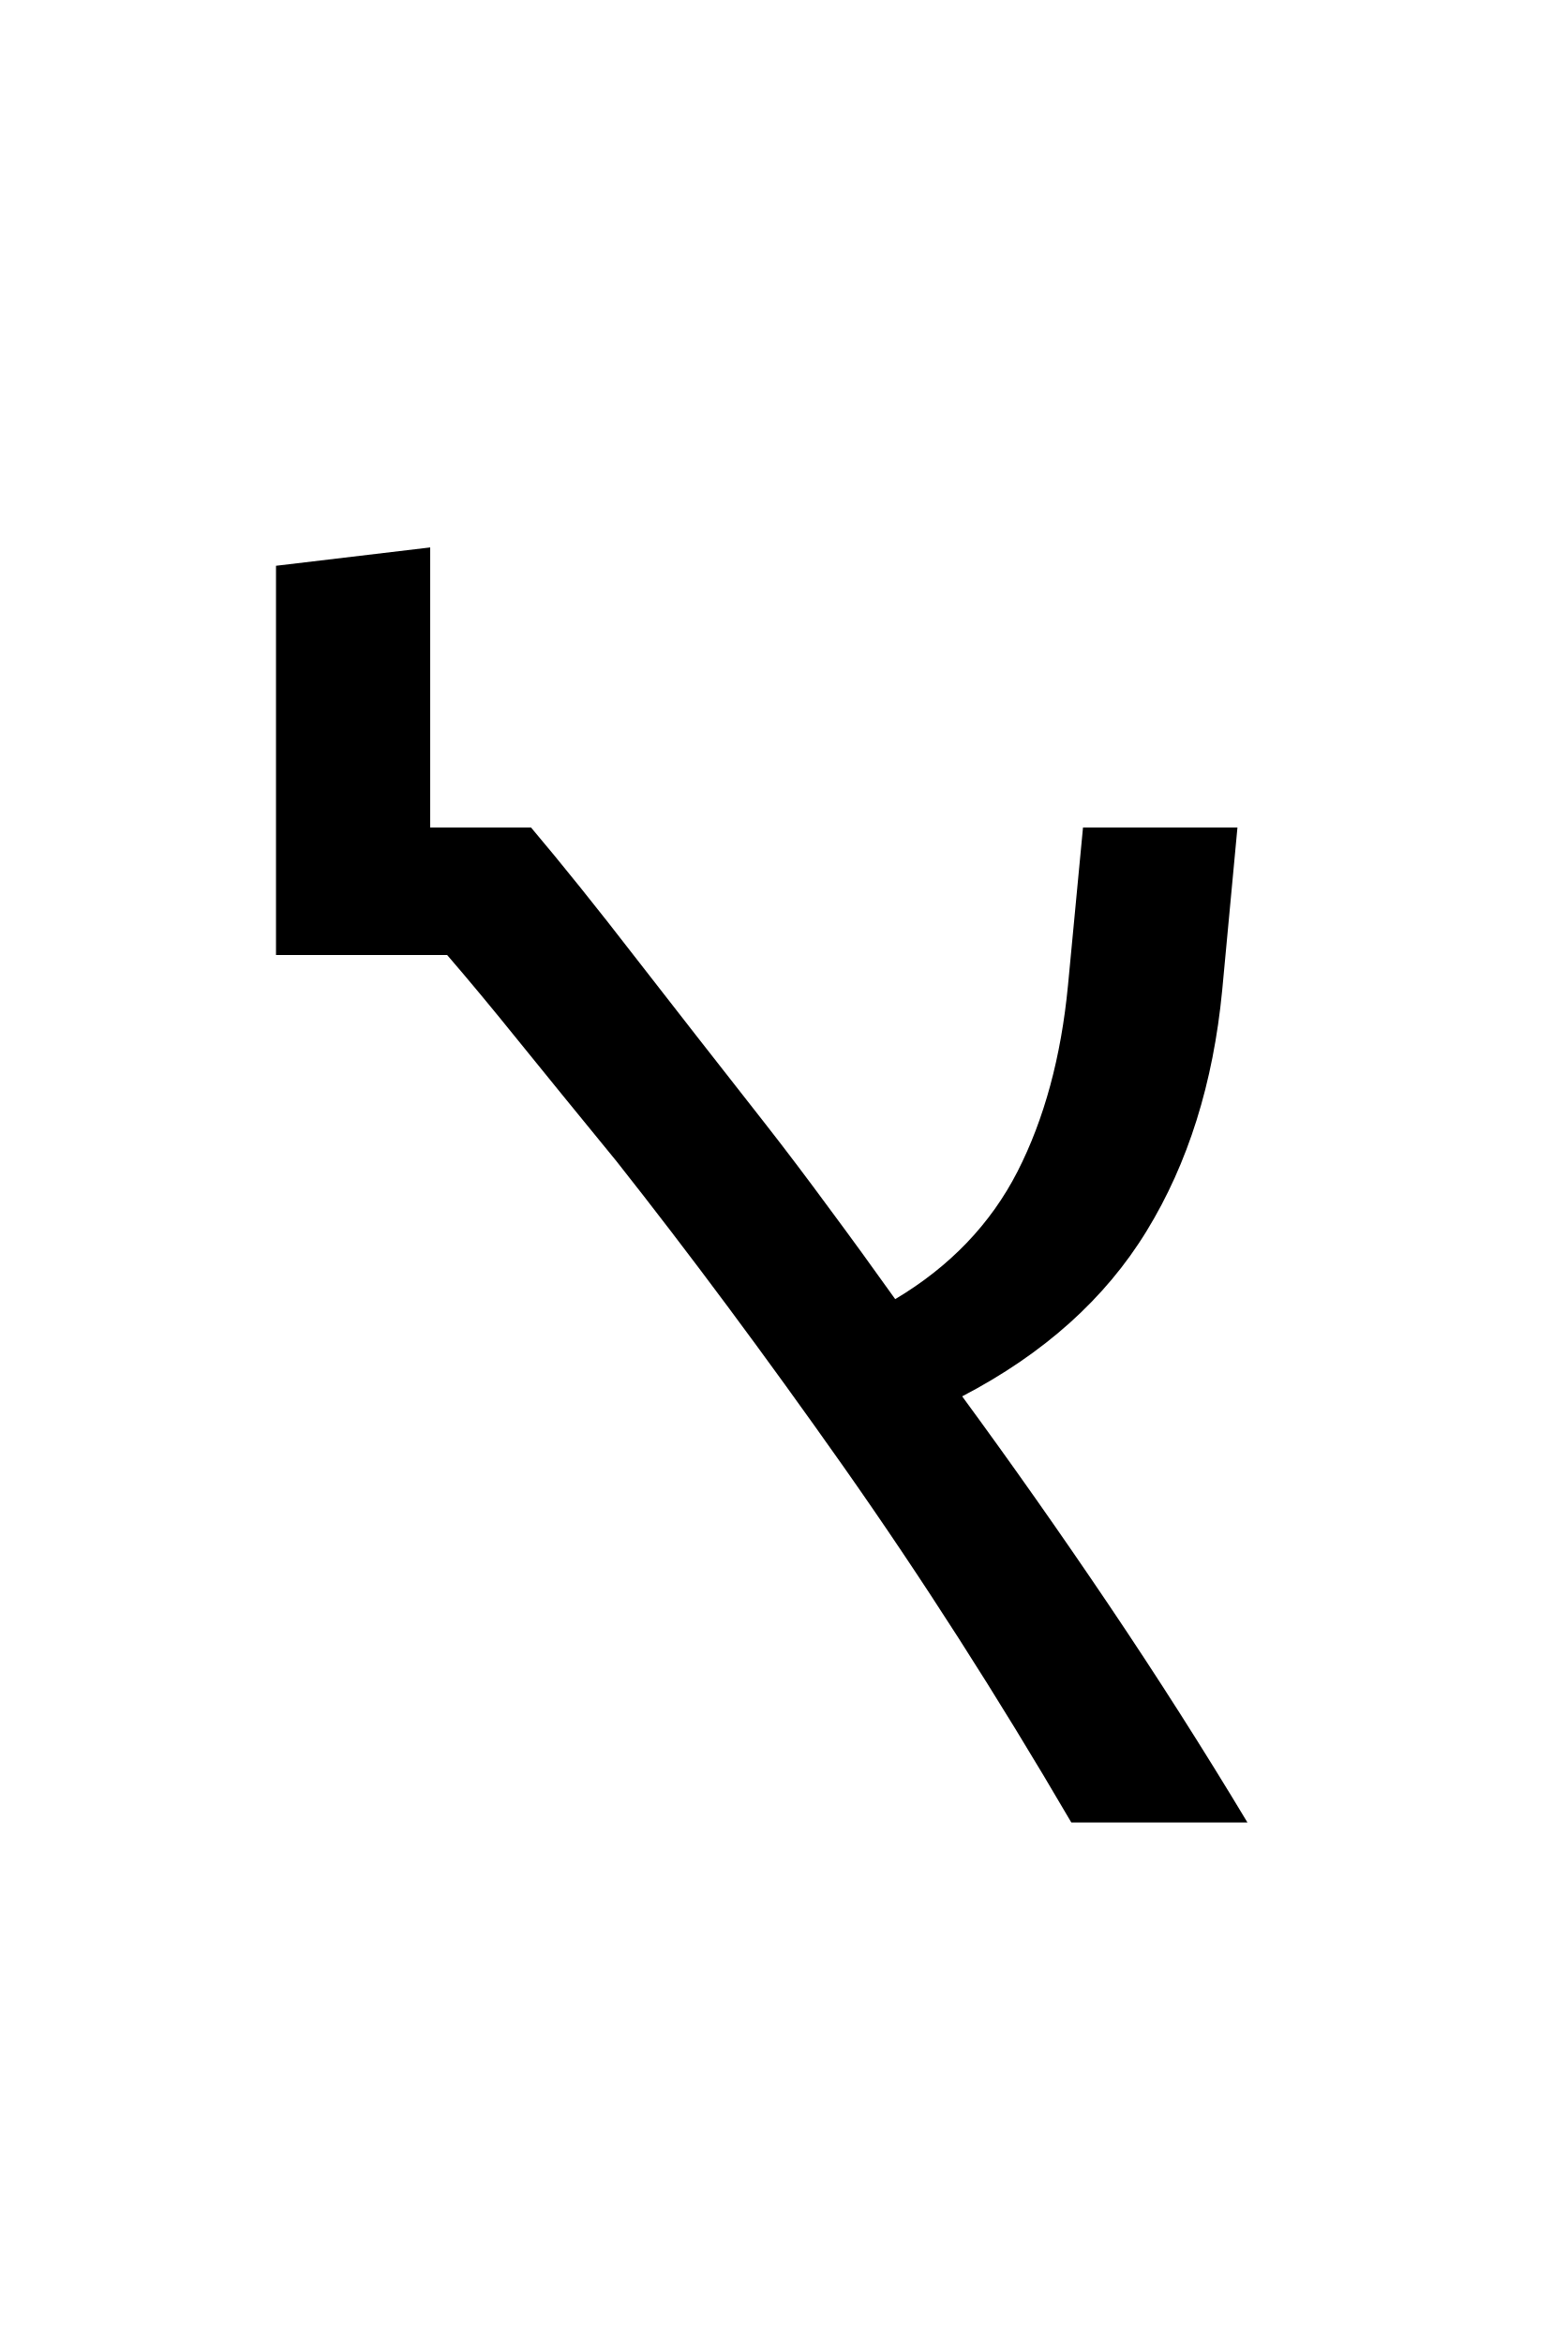
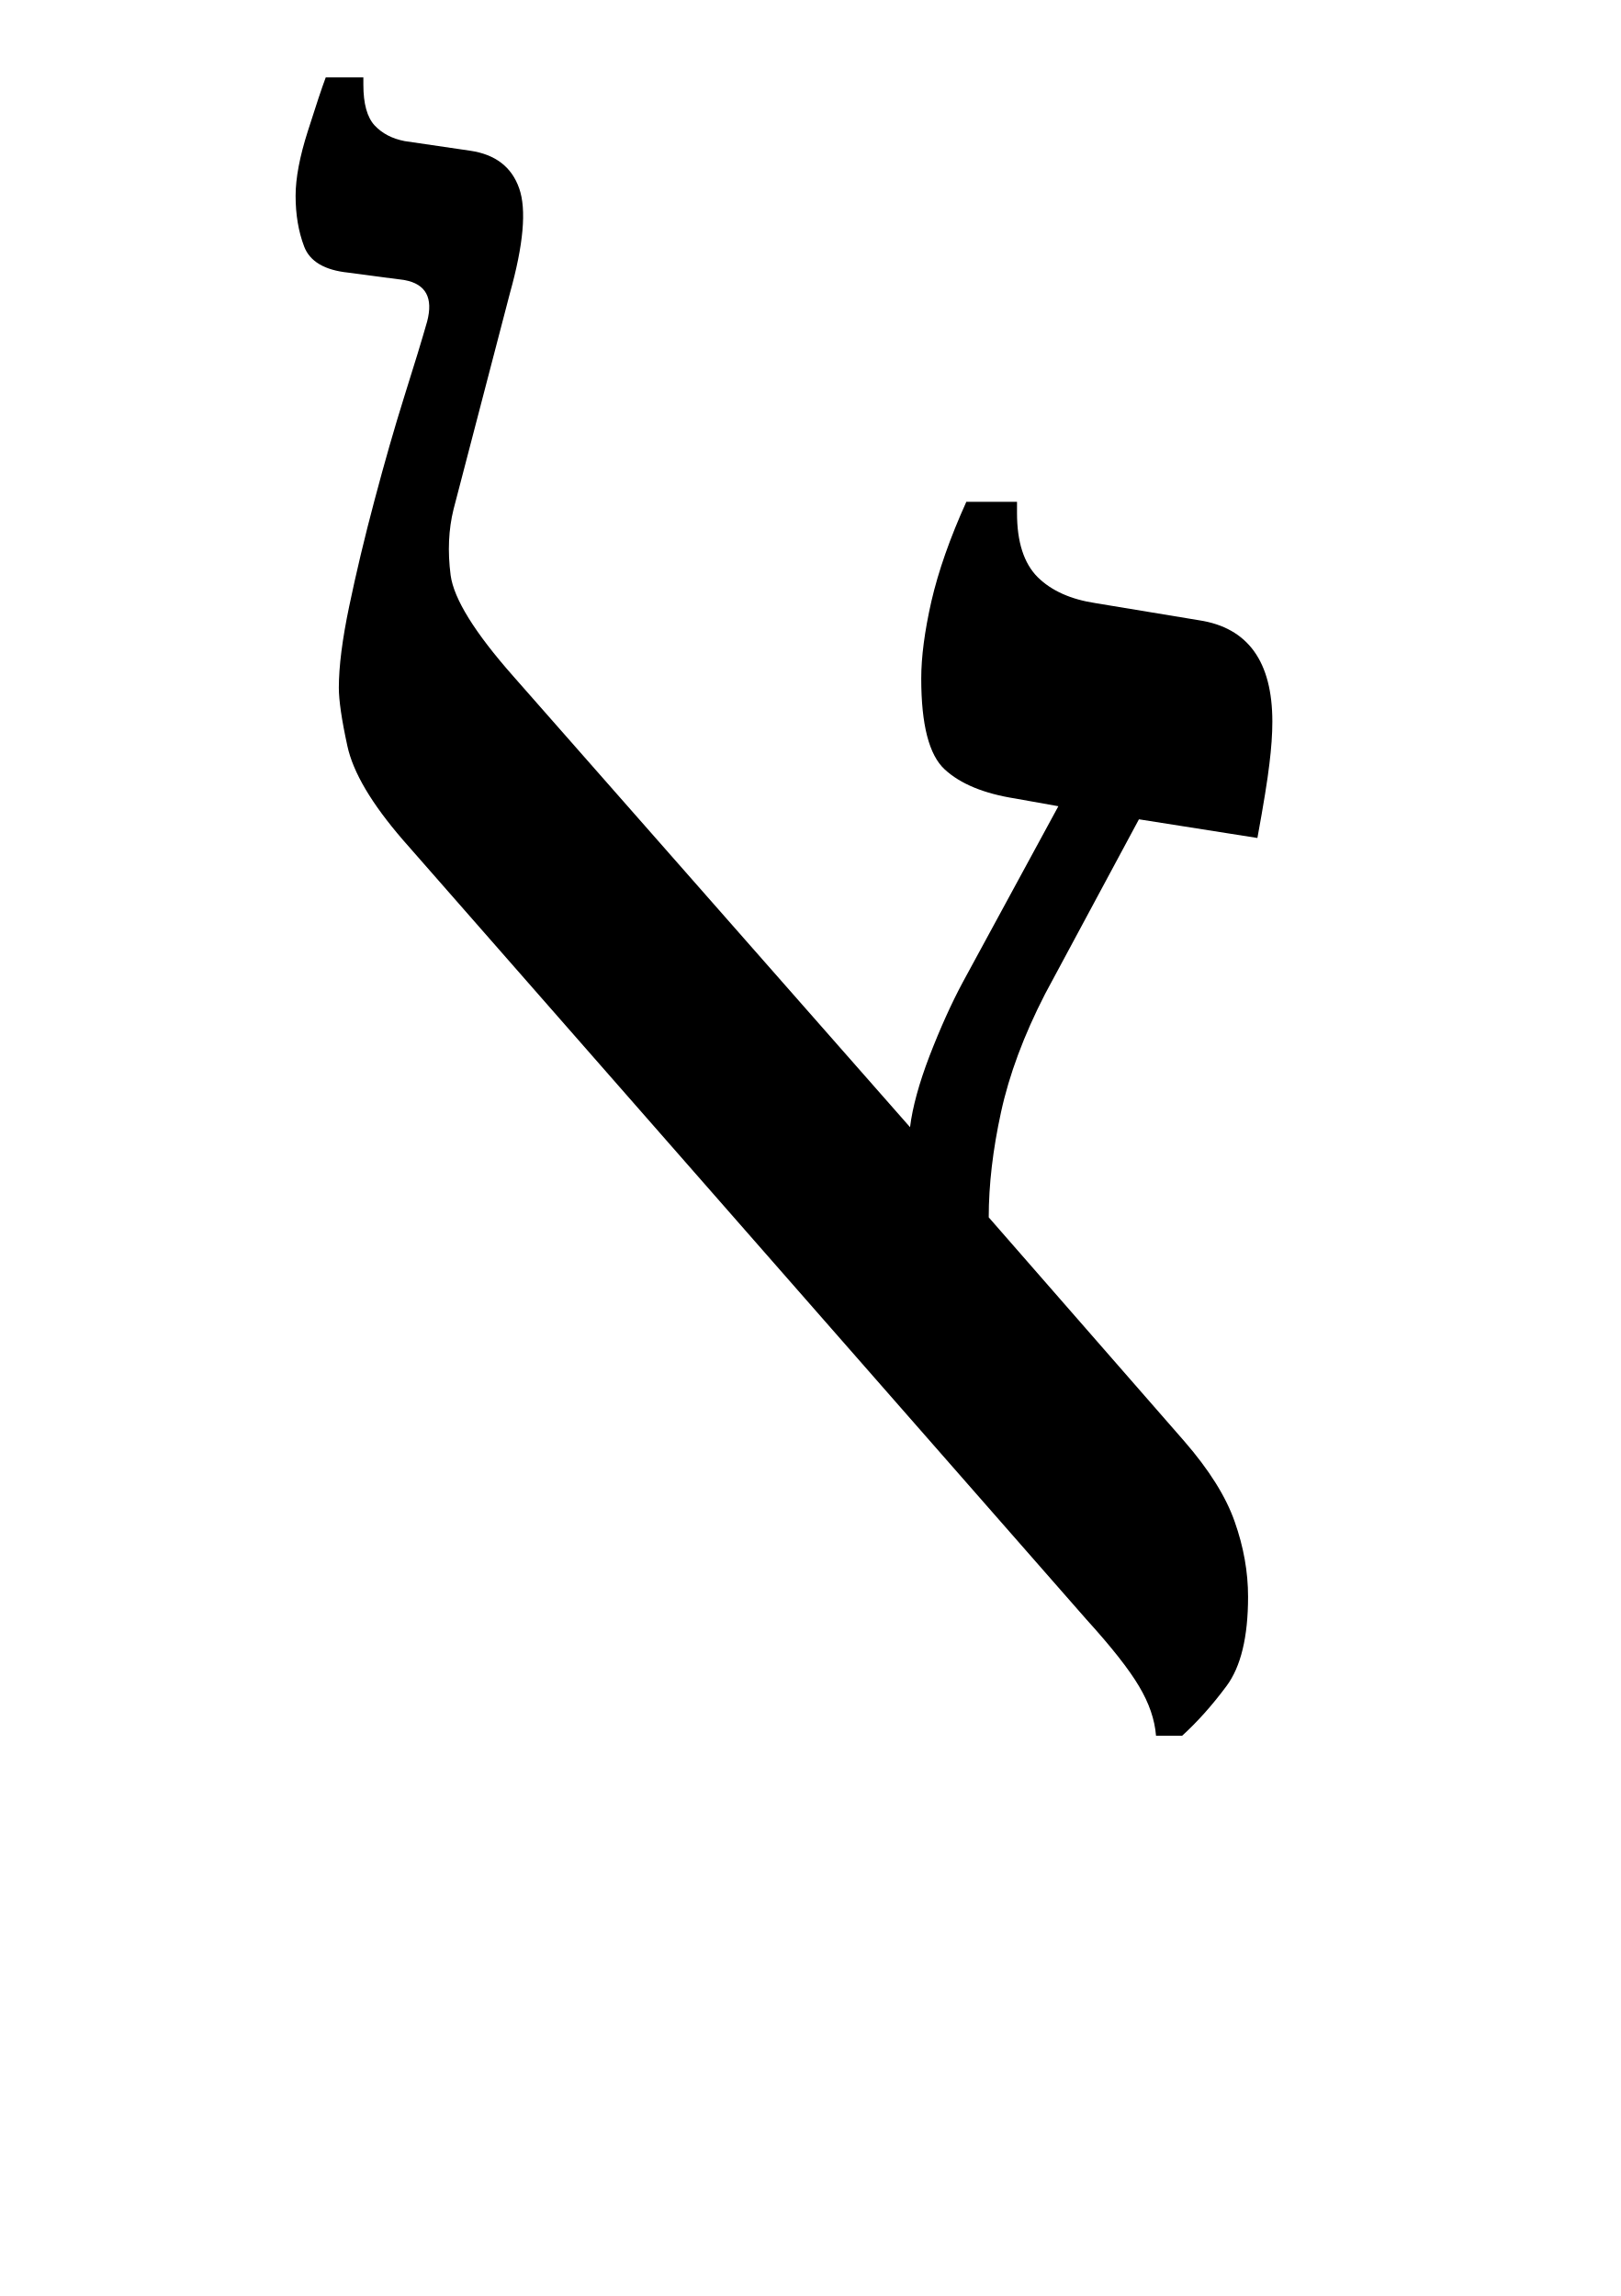
- <svg xmlns="http://www.w3.org/2000/svg" xmlns:xlink="http://www.w3.org/1999/xlink" width="102.734pt" height="153.609pt" viewBox="0 0 102.734 153.609" version="1.1">
+ <svg xmlns="http://www.w3.org/2000/svg" xmlns:xlink="http://www.w3.org/1999/xlink" width="94.922pt" height="134.469pt" viewBox="0 0 94.922 134.469" version="1.1">
  <defs>
    <g>
      <symbol overflow="visible" id="glyph0-0">
        <path style="stroke:none;" d="M 10.344 0 L 10.344 -78.547 L 55.547 -78.547 L 55.547 0 Z M 15.953 -5.609 L 49.938 -5.609 L 49.938 -72.938 L 15.953 -72.938 Z M 15.953 -5.609 " />
      </symbol>
      <symbol overflow="visible" id="glyph0-1">
-         <path style="stroke:none;" d="M 54.234 0 C 49.391 -8.289 44.398 -16.082 39.266 -23.375 C 34.129 -30.664 29.18 -37.32 24.422 -43.344 C 21.848 -46.488 19.703 -49.125 17.984 -51.25 C 16.266 -53.383 14.707 -55.258 13.312 -56.875 L 2.094 -56.875 L 2.094 -82.391 L 12.203 -83.594 L 12.203 -65.234 L 18.812 -65.234 C 20.863 -62.805 23.133 -59.977 25.625 -56.75 C 28.125 -53.531 30.984 -49.867 34.203 -45.766 C 35.523 -44.078 36.898 -42.258 38.328 -40.312 C 39.766 -38.375 41.219 -36.375 42.688 -34.312 C 46.27 -36.445 48.941 -39.234 50.703 -42.672 C 52.461 -46.117 53.566 -50.191 54.016 -54.891 L 55 -65.234 L 65.125 -65.234 L 64.125 -54.562 C 63.539 -48.477 61.891 -43.219 59.172 -38.781 C 56.461 -34.344 52.43 -30.727 47.078 -27.938 C 50.305 -23.539 53.516 -18.977 56.703 -14.25 C 59.891 -9.52 62.914 -4.77 65.781 0 Z M 54.234 0 " />
+         <path style="stroke:none;" d="M 51.703 1.094 C 51.629 0.145 51.297 -0.82 50.703 -1.812 C 50.117 -2.801 49.094 -4.102 47.625 -5.719 L 7.594 -51.375 C 5.758 -53.5 4.676 -55.332 4.344 -56.875 C 4.008 -58.414 3.844 -59.551 3.844 -60.281 C 3.844 -61.531 4.047 -63.125 4.453 -65.062 C 4.859 -67.008 5.352 -69.082 5.938 -71.281 C 6.52 -73.477 7.102 -75.508 7.688 -77.375 C 8.281 -79.25 8.723 -80.703 9.016 -81.734 C 9.379 -83.117 8.941 -83.926 7.703 -84.156 L 4.406 -84.594 C 3.008 -84.738 2.145 -85.25 1.812 -86.125 C 1.477 -87.008 1.312 -88 1.312 -89.094 C 1.312 -90.125 1.551 -91.391 2.031 -92.891 C 2.508 -94.398 2.859 -95.445 3.078 -96.031 L 5.281 -96.031 L 5.281 -95.594 C 5.281 -94.488 5.5 -93.695 5.938 -93.219 C 6.375 -92.75 6.961 -92.441 7.703 -92.297 L 11.547 -91.734 C 13.016 -91.516 13.969 -90.781 14.406 -89.531 C 14.844 -88.289 14.66 -86.238 13.859 -83.375 L 10.562 -70.734 C 10.27 -69.555 10.211 -68.27 10.391 -66.875 C 10.578 -65.488 11.805 -63.508 14.078 -60.938 L 37.297 -34.547 C 37.441 -35.711 37.82 -37.102 38.438 -38.719 C 39.062 -40.332 39.707 -41.766 40.375 -43.016 L 45.984 -53.344 L 43.453 -53.797 C 41.617 -54.086 40.242 -54.656 39.328 -55.5 C 38.41 -56.344 37.953 -58.117 37.953 -60.828 C 37.953 -62.078 38.148 -63.582 38.547 -65.344 C 38.953 -67.102 39.633 -69.047 40.594 -71.172 L 43.562 -71.172 L 43.562 -70.516 C 43.562 -68.828 43.961 -67.578 44.766 -66.766 C 45.578 -65.961 46.719 -65.453 48.188 -65.234 L 54.234 -64.234 C 57.086 -63.797 58.516 -61.816 58.516 -58.297 C 58.516 -57.566 58.457 -56.742 58.344 -55.828 C 58.238 -54.91 58.004 -53.461 57.641 -51.484 L 50.703 -52.578 L 45.203 -42.344 C 43.961 -39.926 43.102 -37.617 42.625 -35.422 C 42.145 -33.223 41.906 -31.172 41.906 -29.266 L 53.344 -16.172 C 54.812 -14.484 55.801 -12.906 56.312 -11.438 C 56.832 -9.969 57.094 -8.504 57.094 -7.047 C 57.094 -4.691 56.672 -2.945 55.828 -1.812 C 54.984 -0.676 54.117 0.289 53.234 1.094 Z M 51.703 1.094 " />
      </symbol>
    </g>
  </defs>
  <g id="surface1">
    <g style="fill:rgb(0%,0%,0%);fill-opacity:1;">
-       <use xlink:href="#glyph0-1" x="16" y="119.484" />
+       <use xlink:href="#glyph0-1" x="16" y="100.562" />
    </g>
  </g>
</svg>
